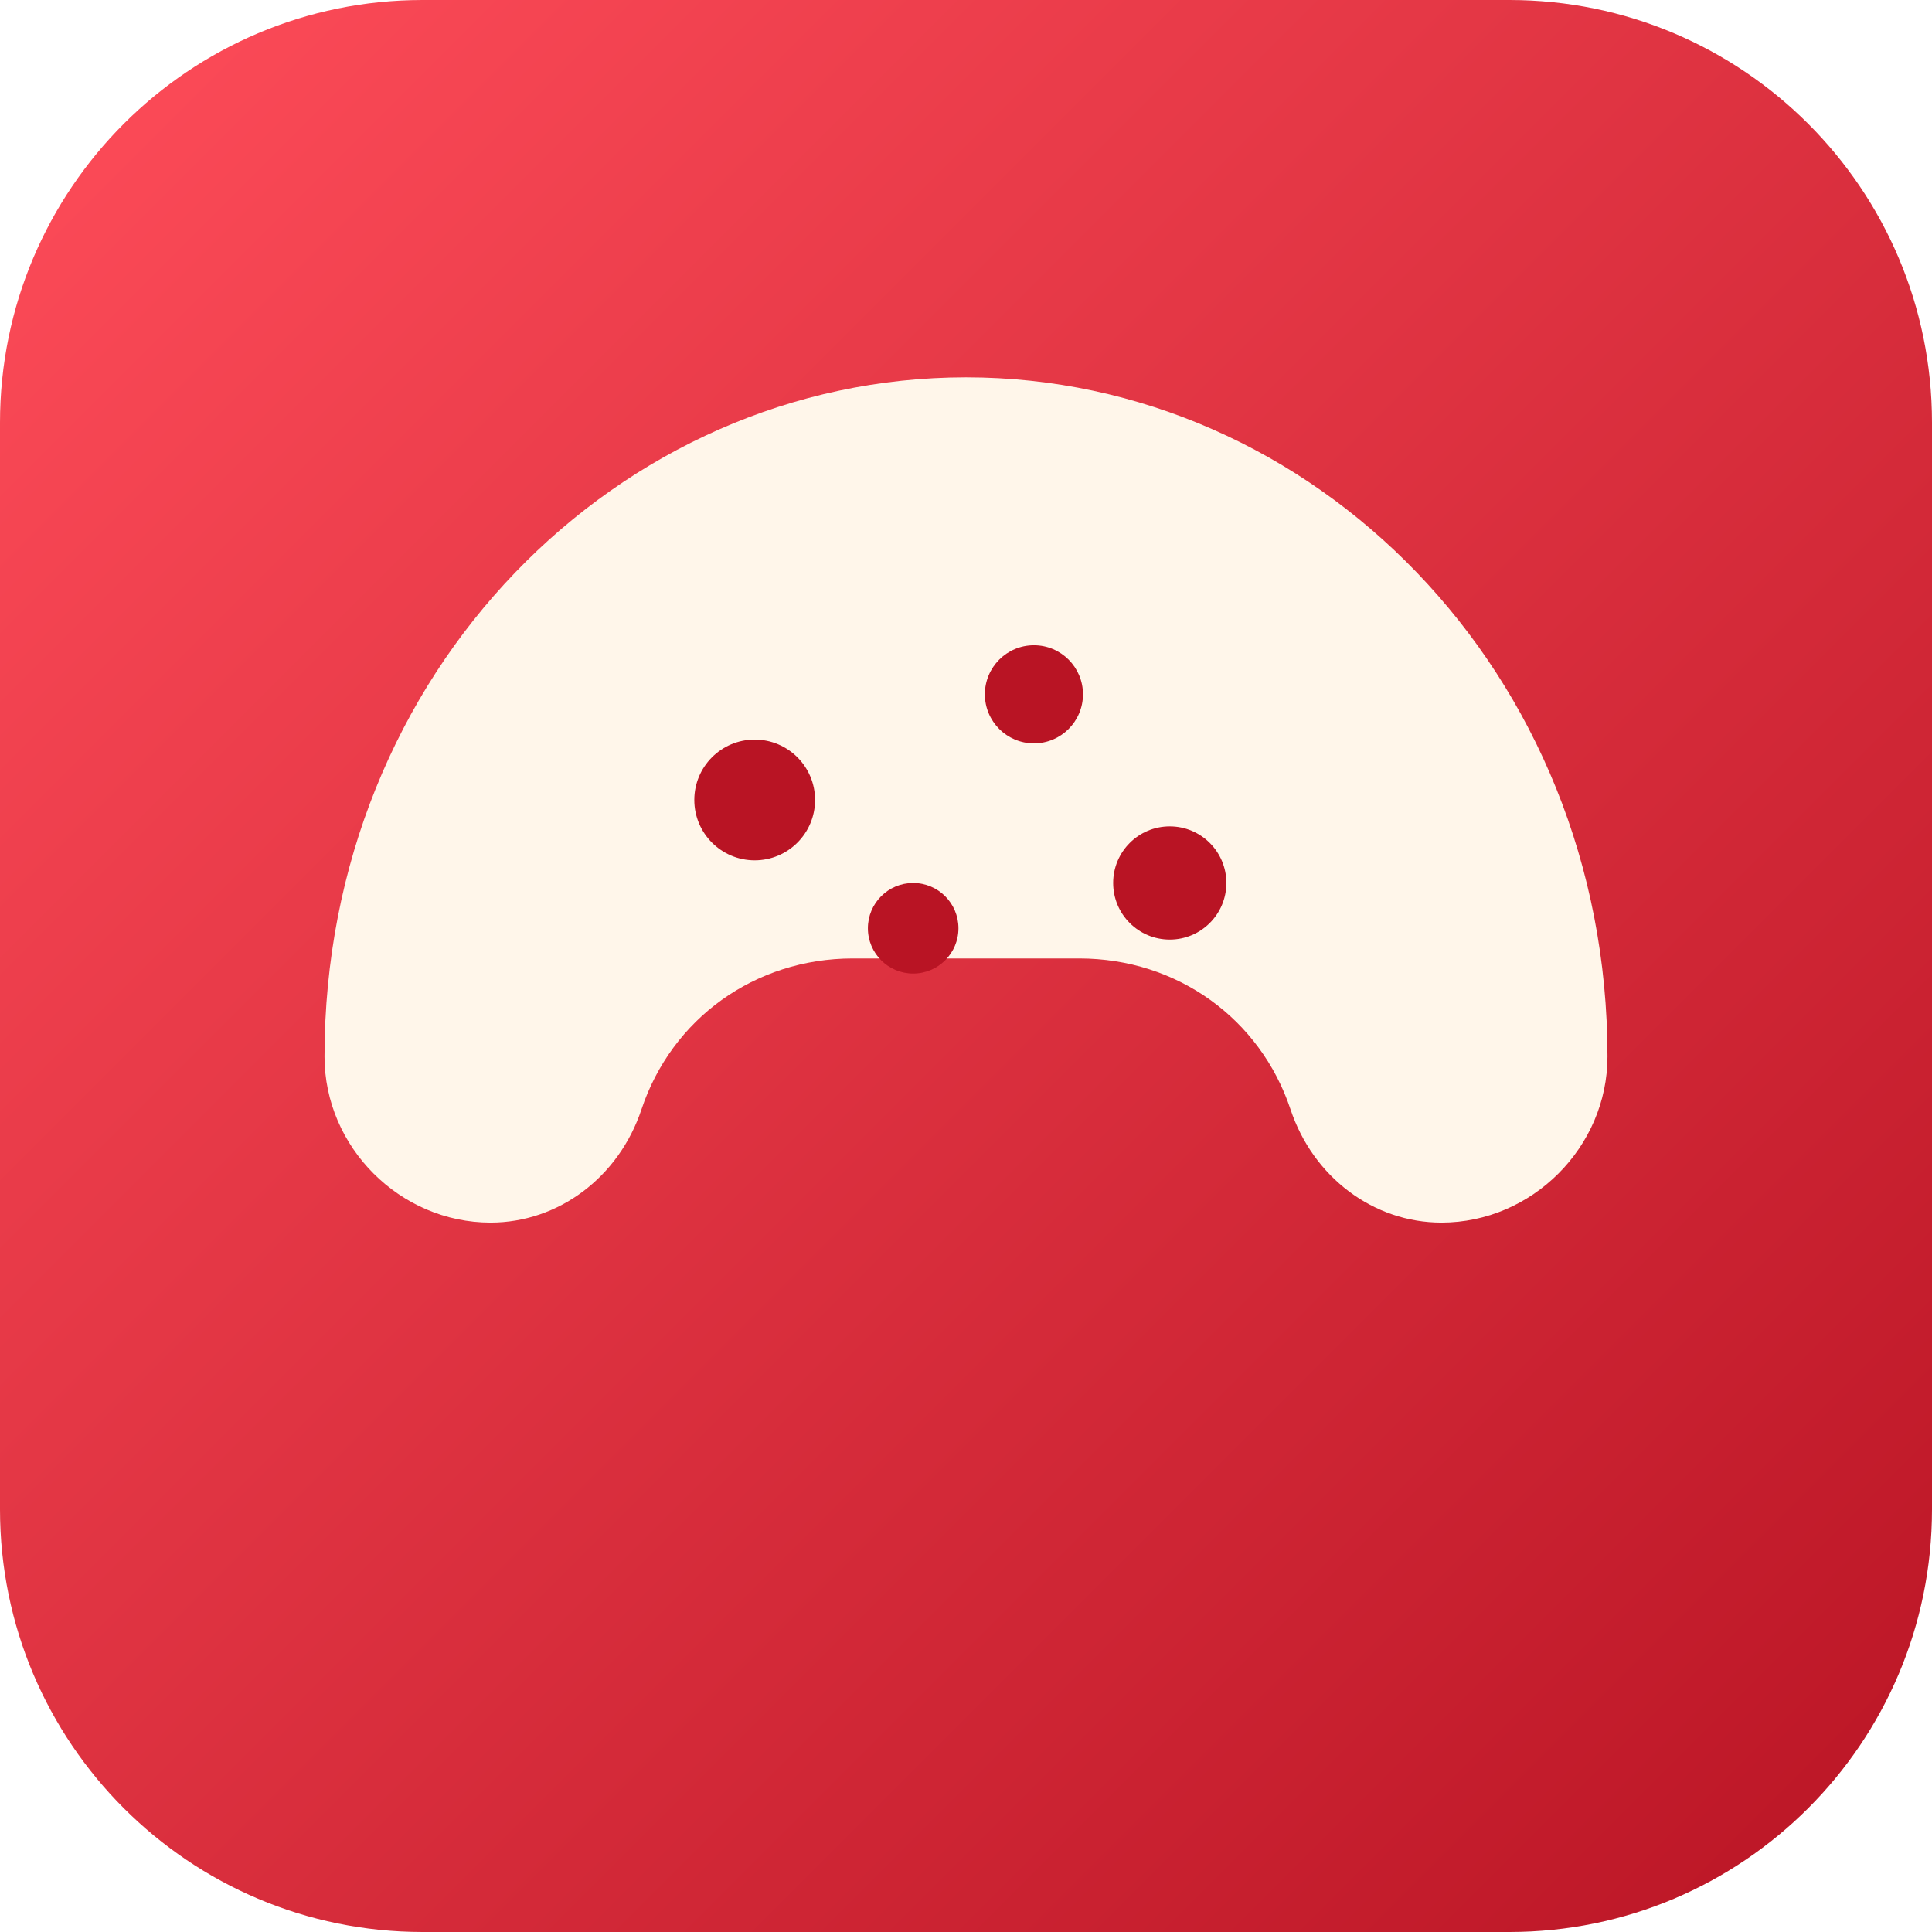
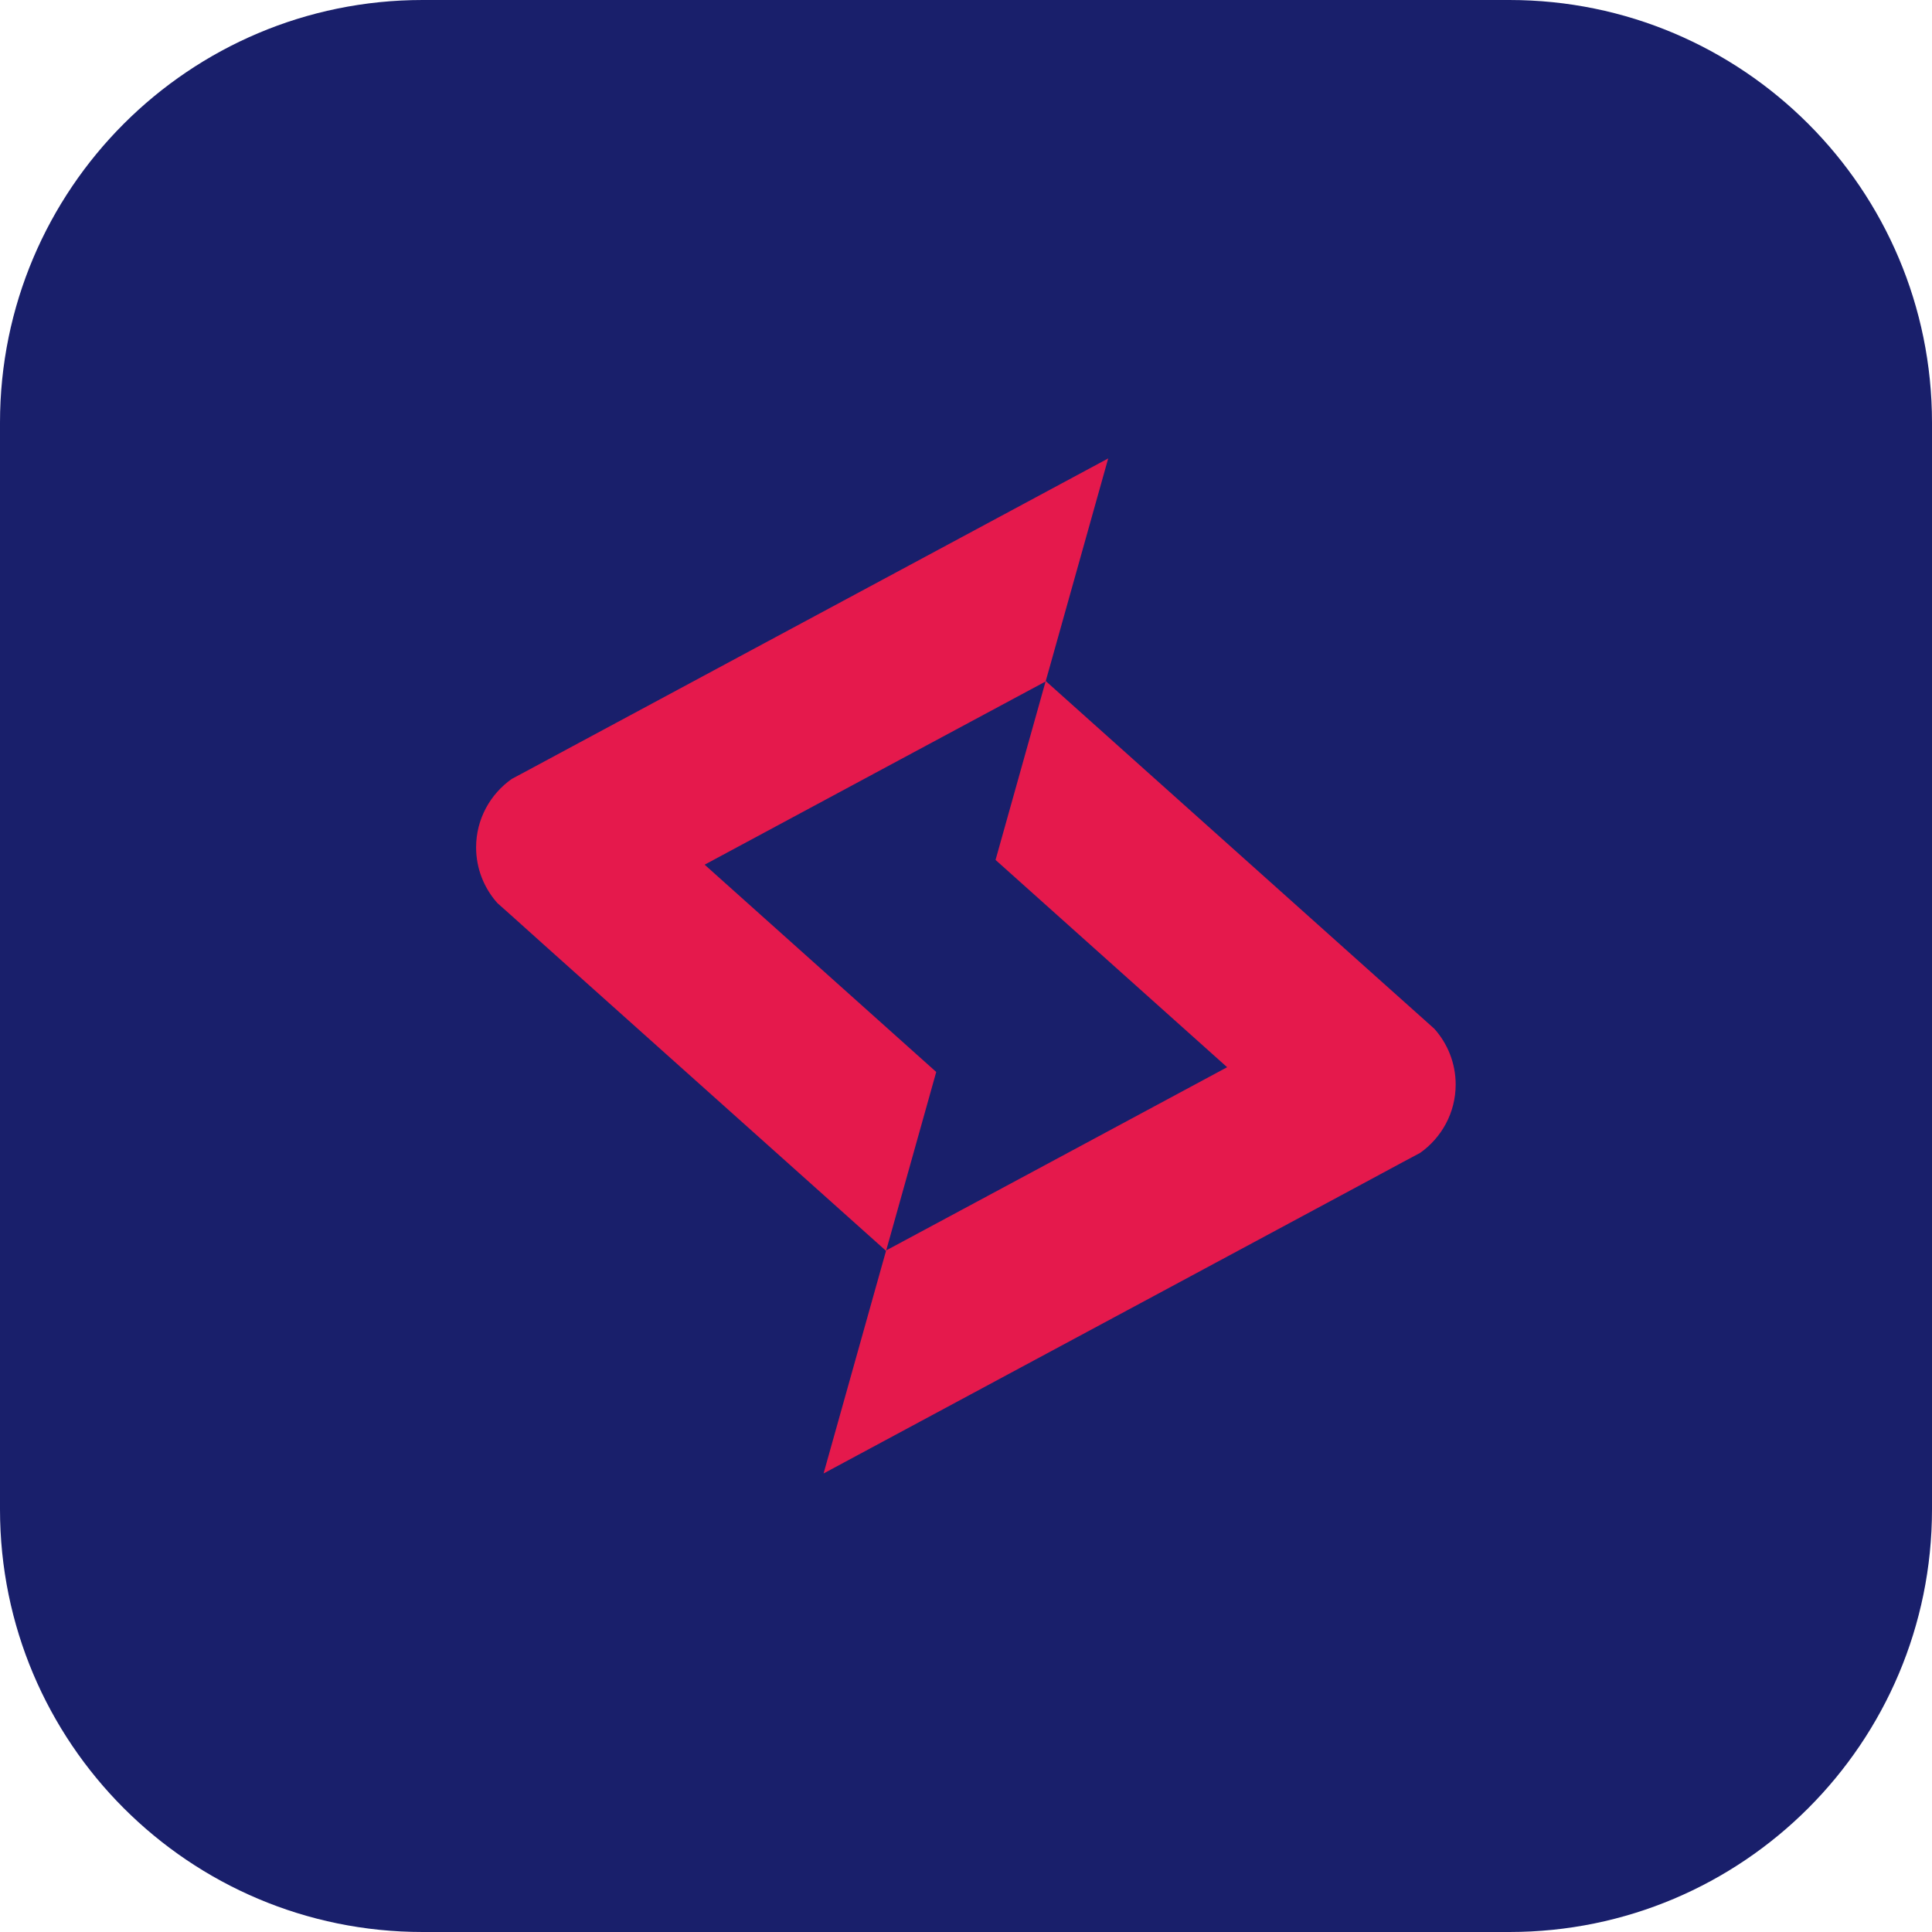
- <svg xmlns="http://www.w3.org/2000/svg" viewBox="0 0 512 512" width="512" height="512">
-   <defs>
-     <linearGradient id="bg" x1="0" y1="0" x2="1" y2="1">
-       <stop offset="0" stop-color="#ff4d5a" />
-       <stop offset="1" stop-color="#b91424" />
-     </linearGradient>
-   </defs>
-   <rect width="512" height="512" rx="112" fill="url(#bg)" />
-   <g transform="translate(256 240)">
-     <path d="M0 -140 C 92 -140 170 -62 170 40 C 170 64 150 84 126 84 C 108 84 92 72 86 54 C 78 30 56 14 30 14 L -30 14 C -56 14 -78 30 -86 54 C -92 72 -108 84 -126 84 C -150 84 -170 64 -170 40 C -170 -62 -92 -140 0 -140 Z" fill="#fff6ea" />
-     <circle cx="-56" cy="-28" r="16" fill="#b91424" />
-     <circle cx="18" cy="-56" r="13" fill="#b91424" />
-     <circle cx="54" cy="-6" r="15" fill="#b91424" />
-     <circle cx="-14" cy="6" r="12" fill="#b91424" />
+ <svg xmlns="http://www.w3.org/2000/svg" viewBox="0 0 512 512">
+   <rect width="512" height="512" rx="112" fill="#191f6b" />
+   <g transform="translate(-352.04 -230.92) scale(6.0801)">
+     <path fill="#e5194c" d="M 102.848 89.086 L 96.527 92.48 L 96.738 91.727 L 98.707 84.703 L 88.613 75.668 L 97.152 71.078 L 103.473 67.684 L 103.262 68.438 L 101.293 75.461 L 111.387 84.496 Z M 120.422 82.824 L 119.816 82.281 L 118.199 80.836 L 103.48 67.664 L 103.637 67.109 L 106.203 57.961 L 98.215 62.254 L 91.387 65.922 L 82.848 70.512 L 80.961 71.527 L 80.207 71.93 C 79.27 72.59 78.652 73.68 78.652 74.914 C 78.652 75.844 79.004 76.695 79.578 77.34 L 80.188 77.883 L 81.801 79.332 L 96.52 92.5 L 96.363 93.055 L 93.797 102.203 L 101.785 97.91 L 108.613 94.242 L 117.152 89.652 L 119.035 88.637 L 119.793 88.234 C 120.73 87.574 121.348 86.484 121.348 85.25 C 121.348 84.32 120.996 83.469 120.422 82.824 " />
  </g>
</svg>
